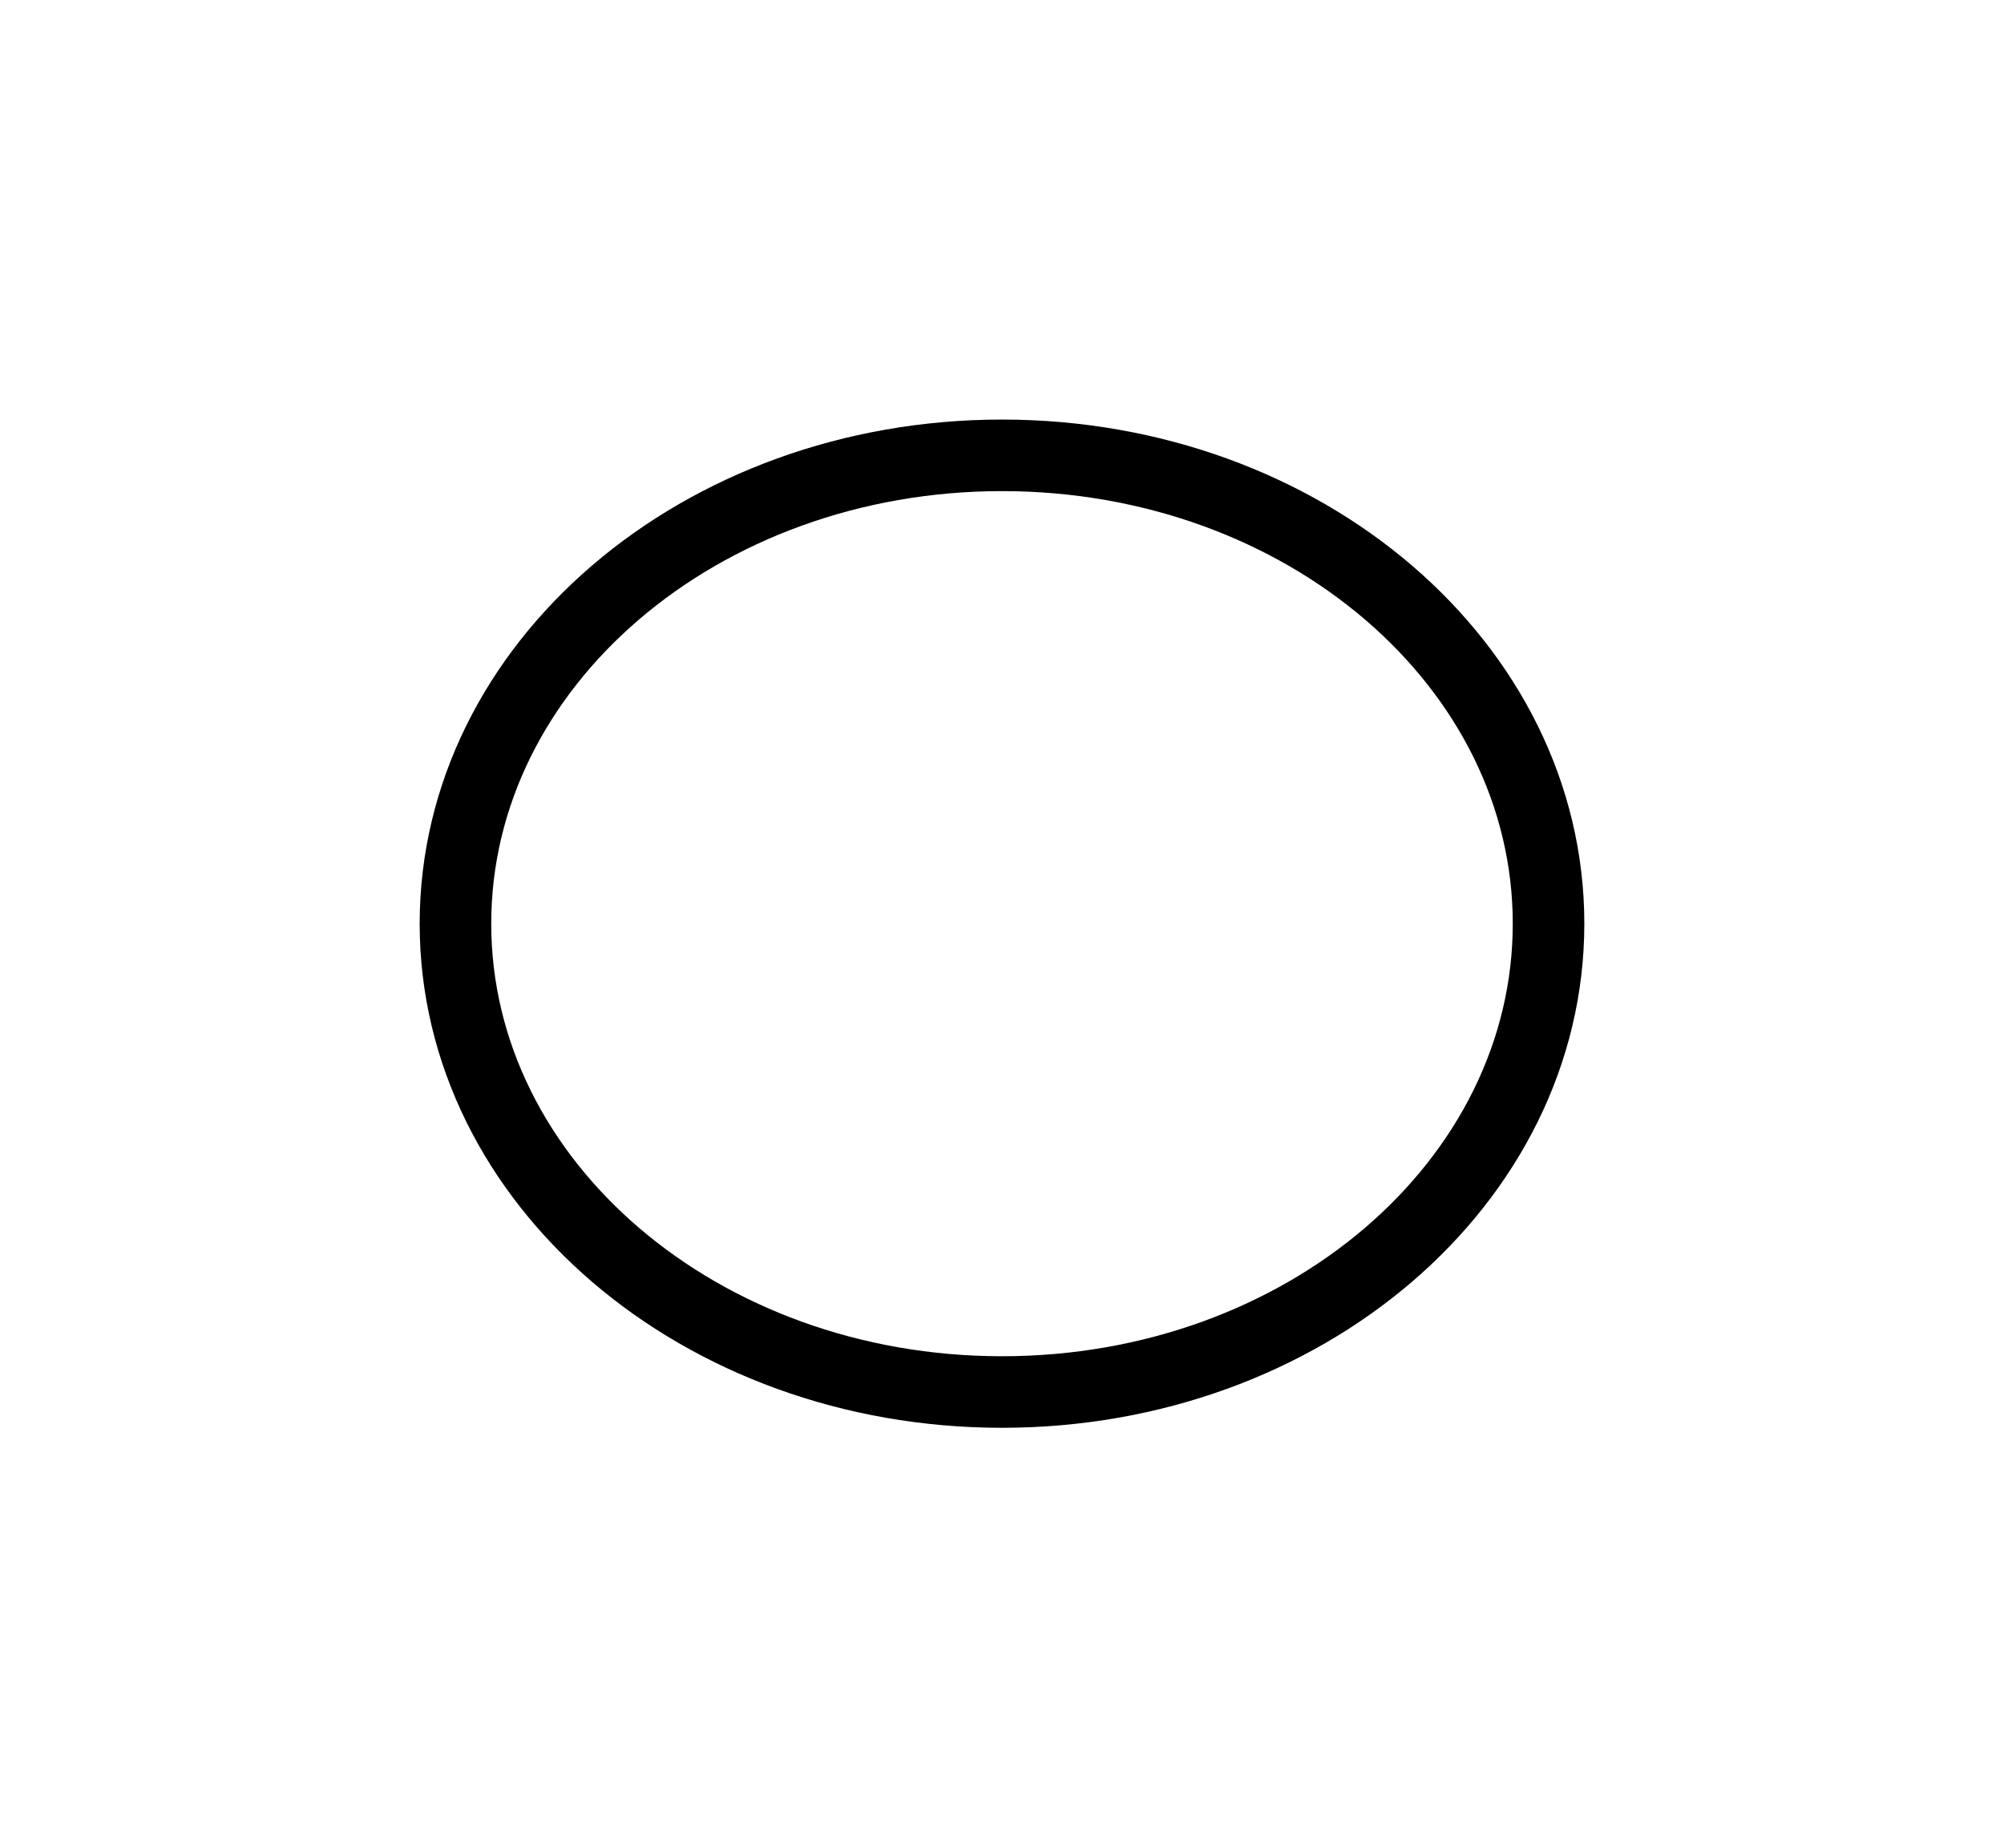
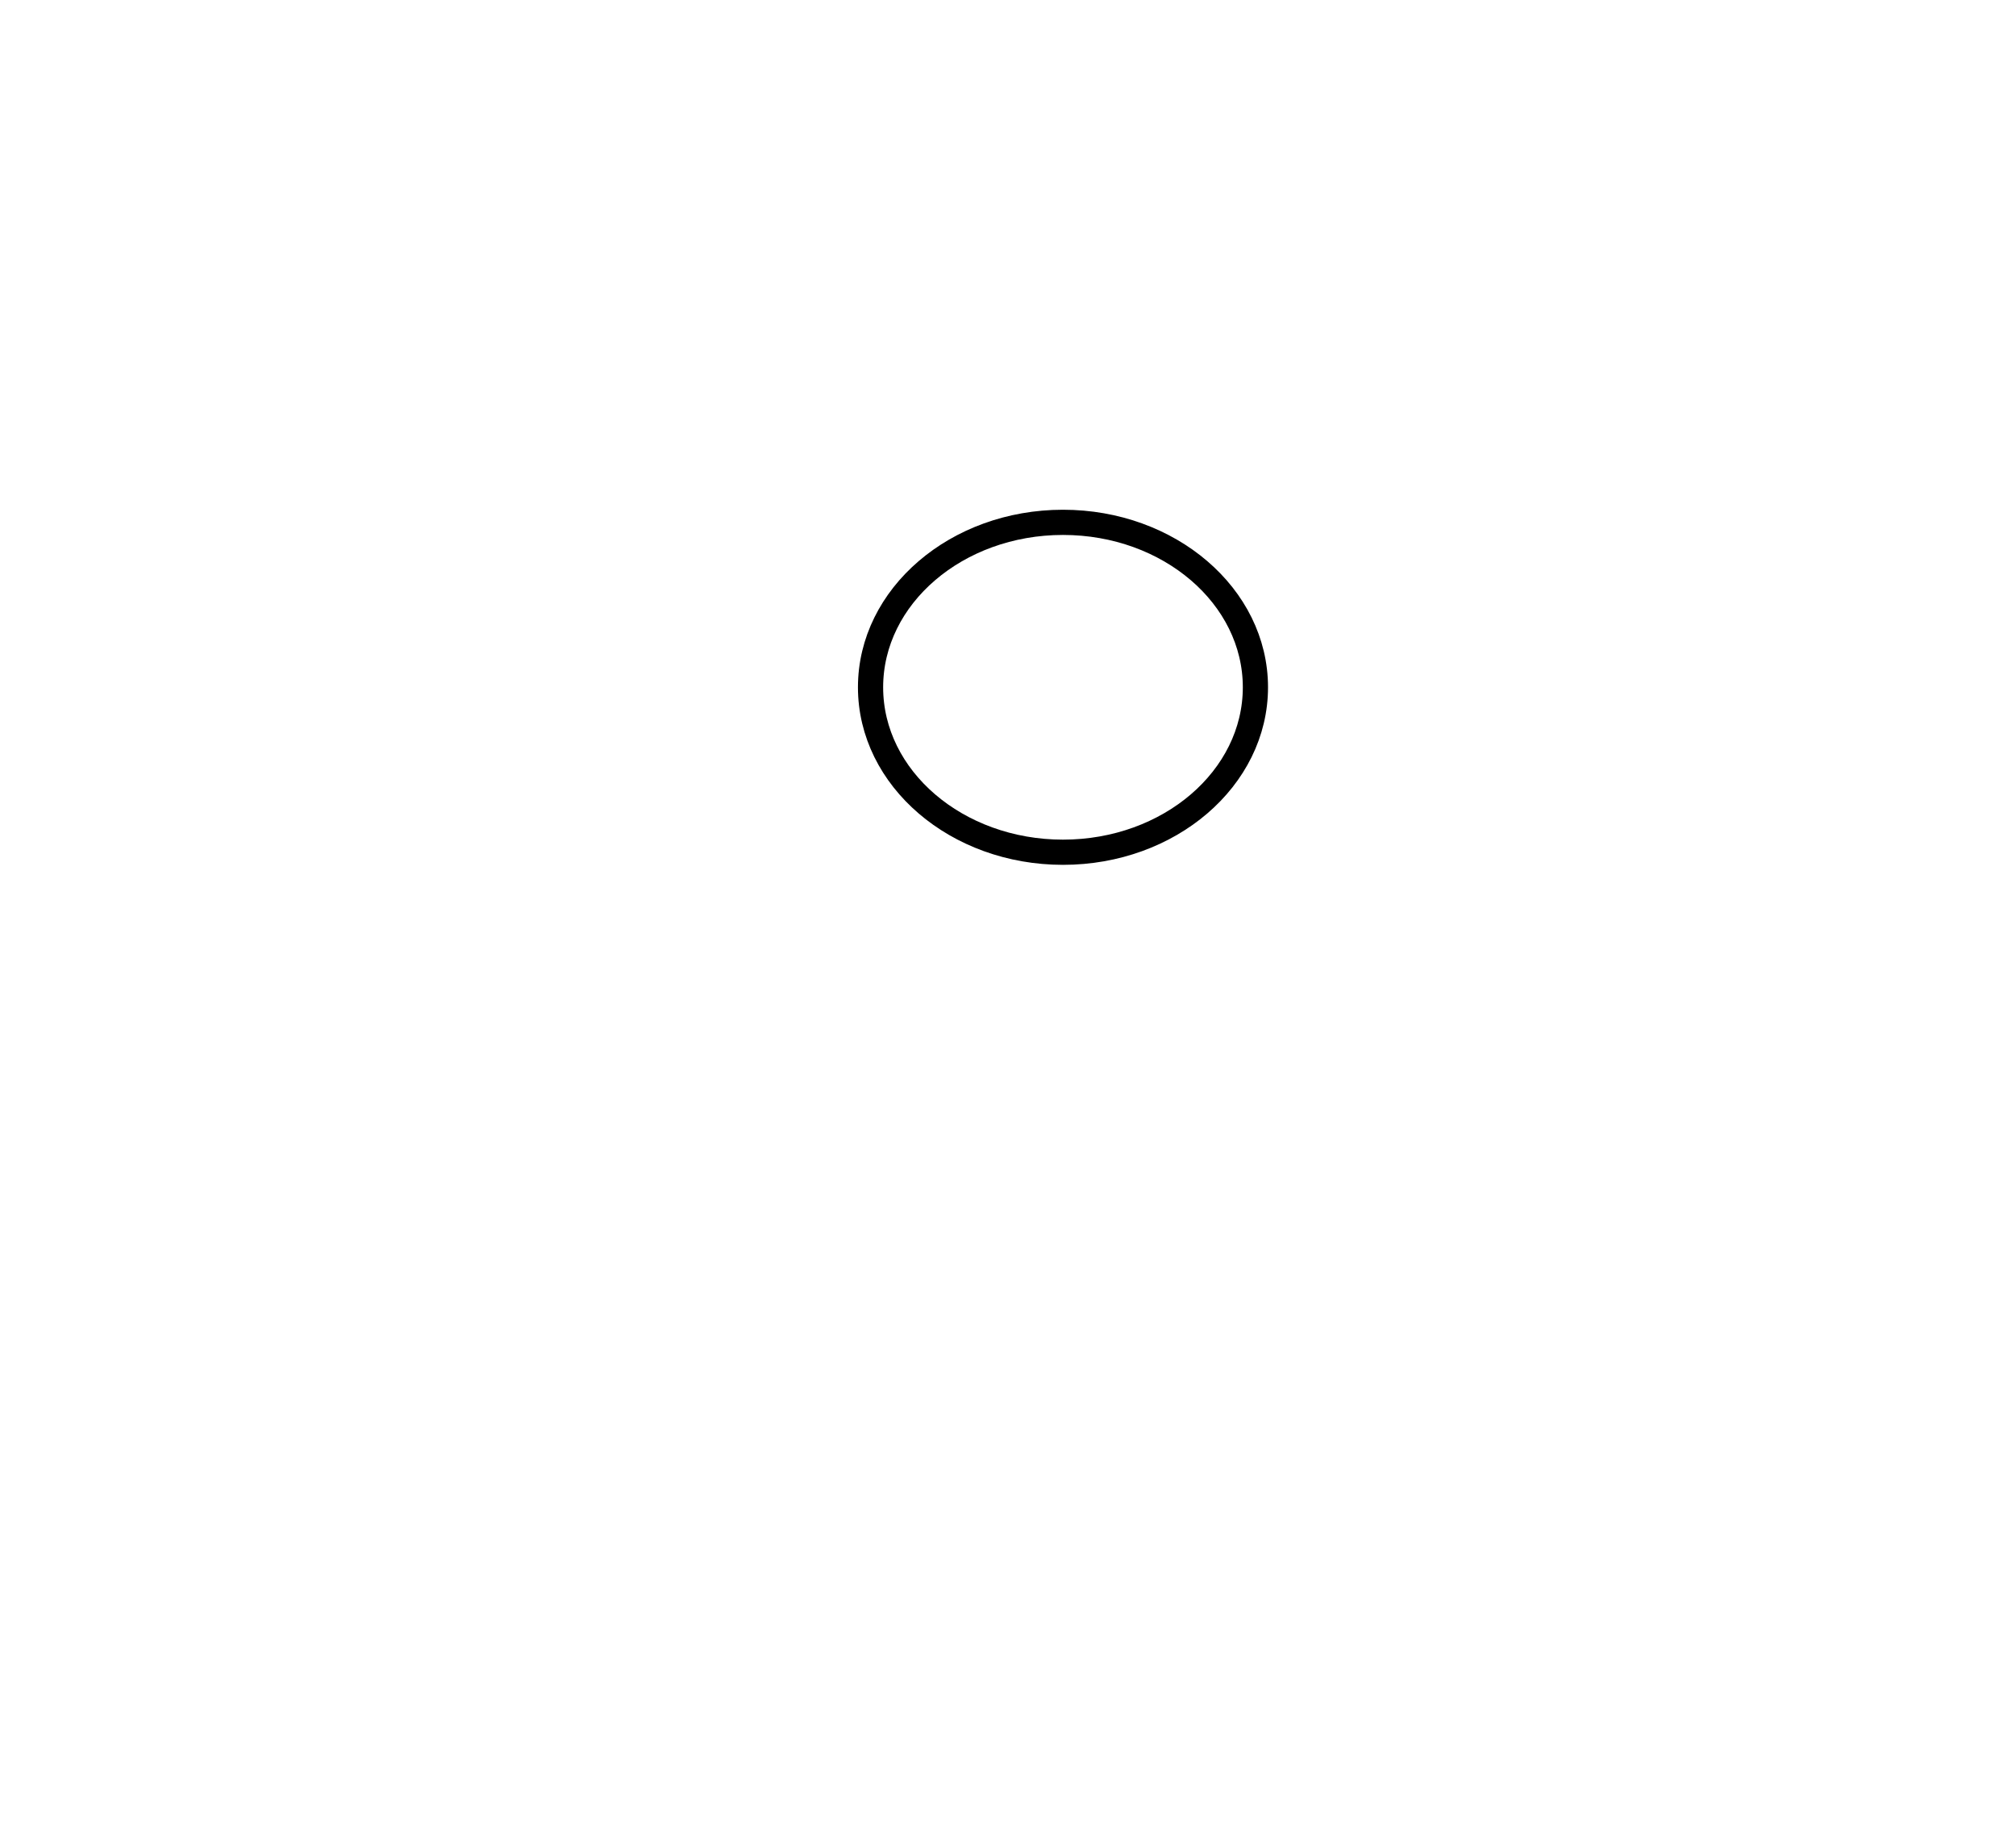
- <svg class="outline" viewBox="-0.35 -0.71 1.54 1.42" role="img" aria-label="A (at)" fill="none" stroke="currentColor" stroke-width="0.055" stroke-linecap="round" stroke-linejoin="round">
+ <svg class="outline" viewBox="-1.9 -1.5 4.4 4" role="img" aria-label="A (at)" fill="none" stroke="currentColor" stroke-width="0.055" stroke-linecap="round" stroke-linejoin="round">
  <path d="M0 0 A0.42 0.36 0 1 1 0.84 0 A0.42 0.36 0 1 1 0 0" />
</svg>
